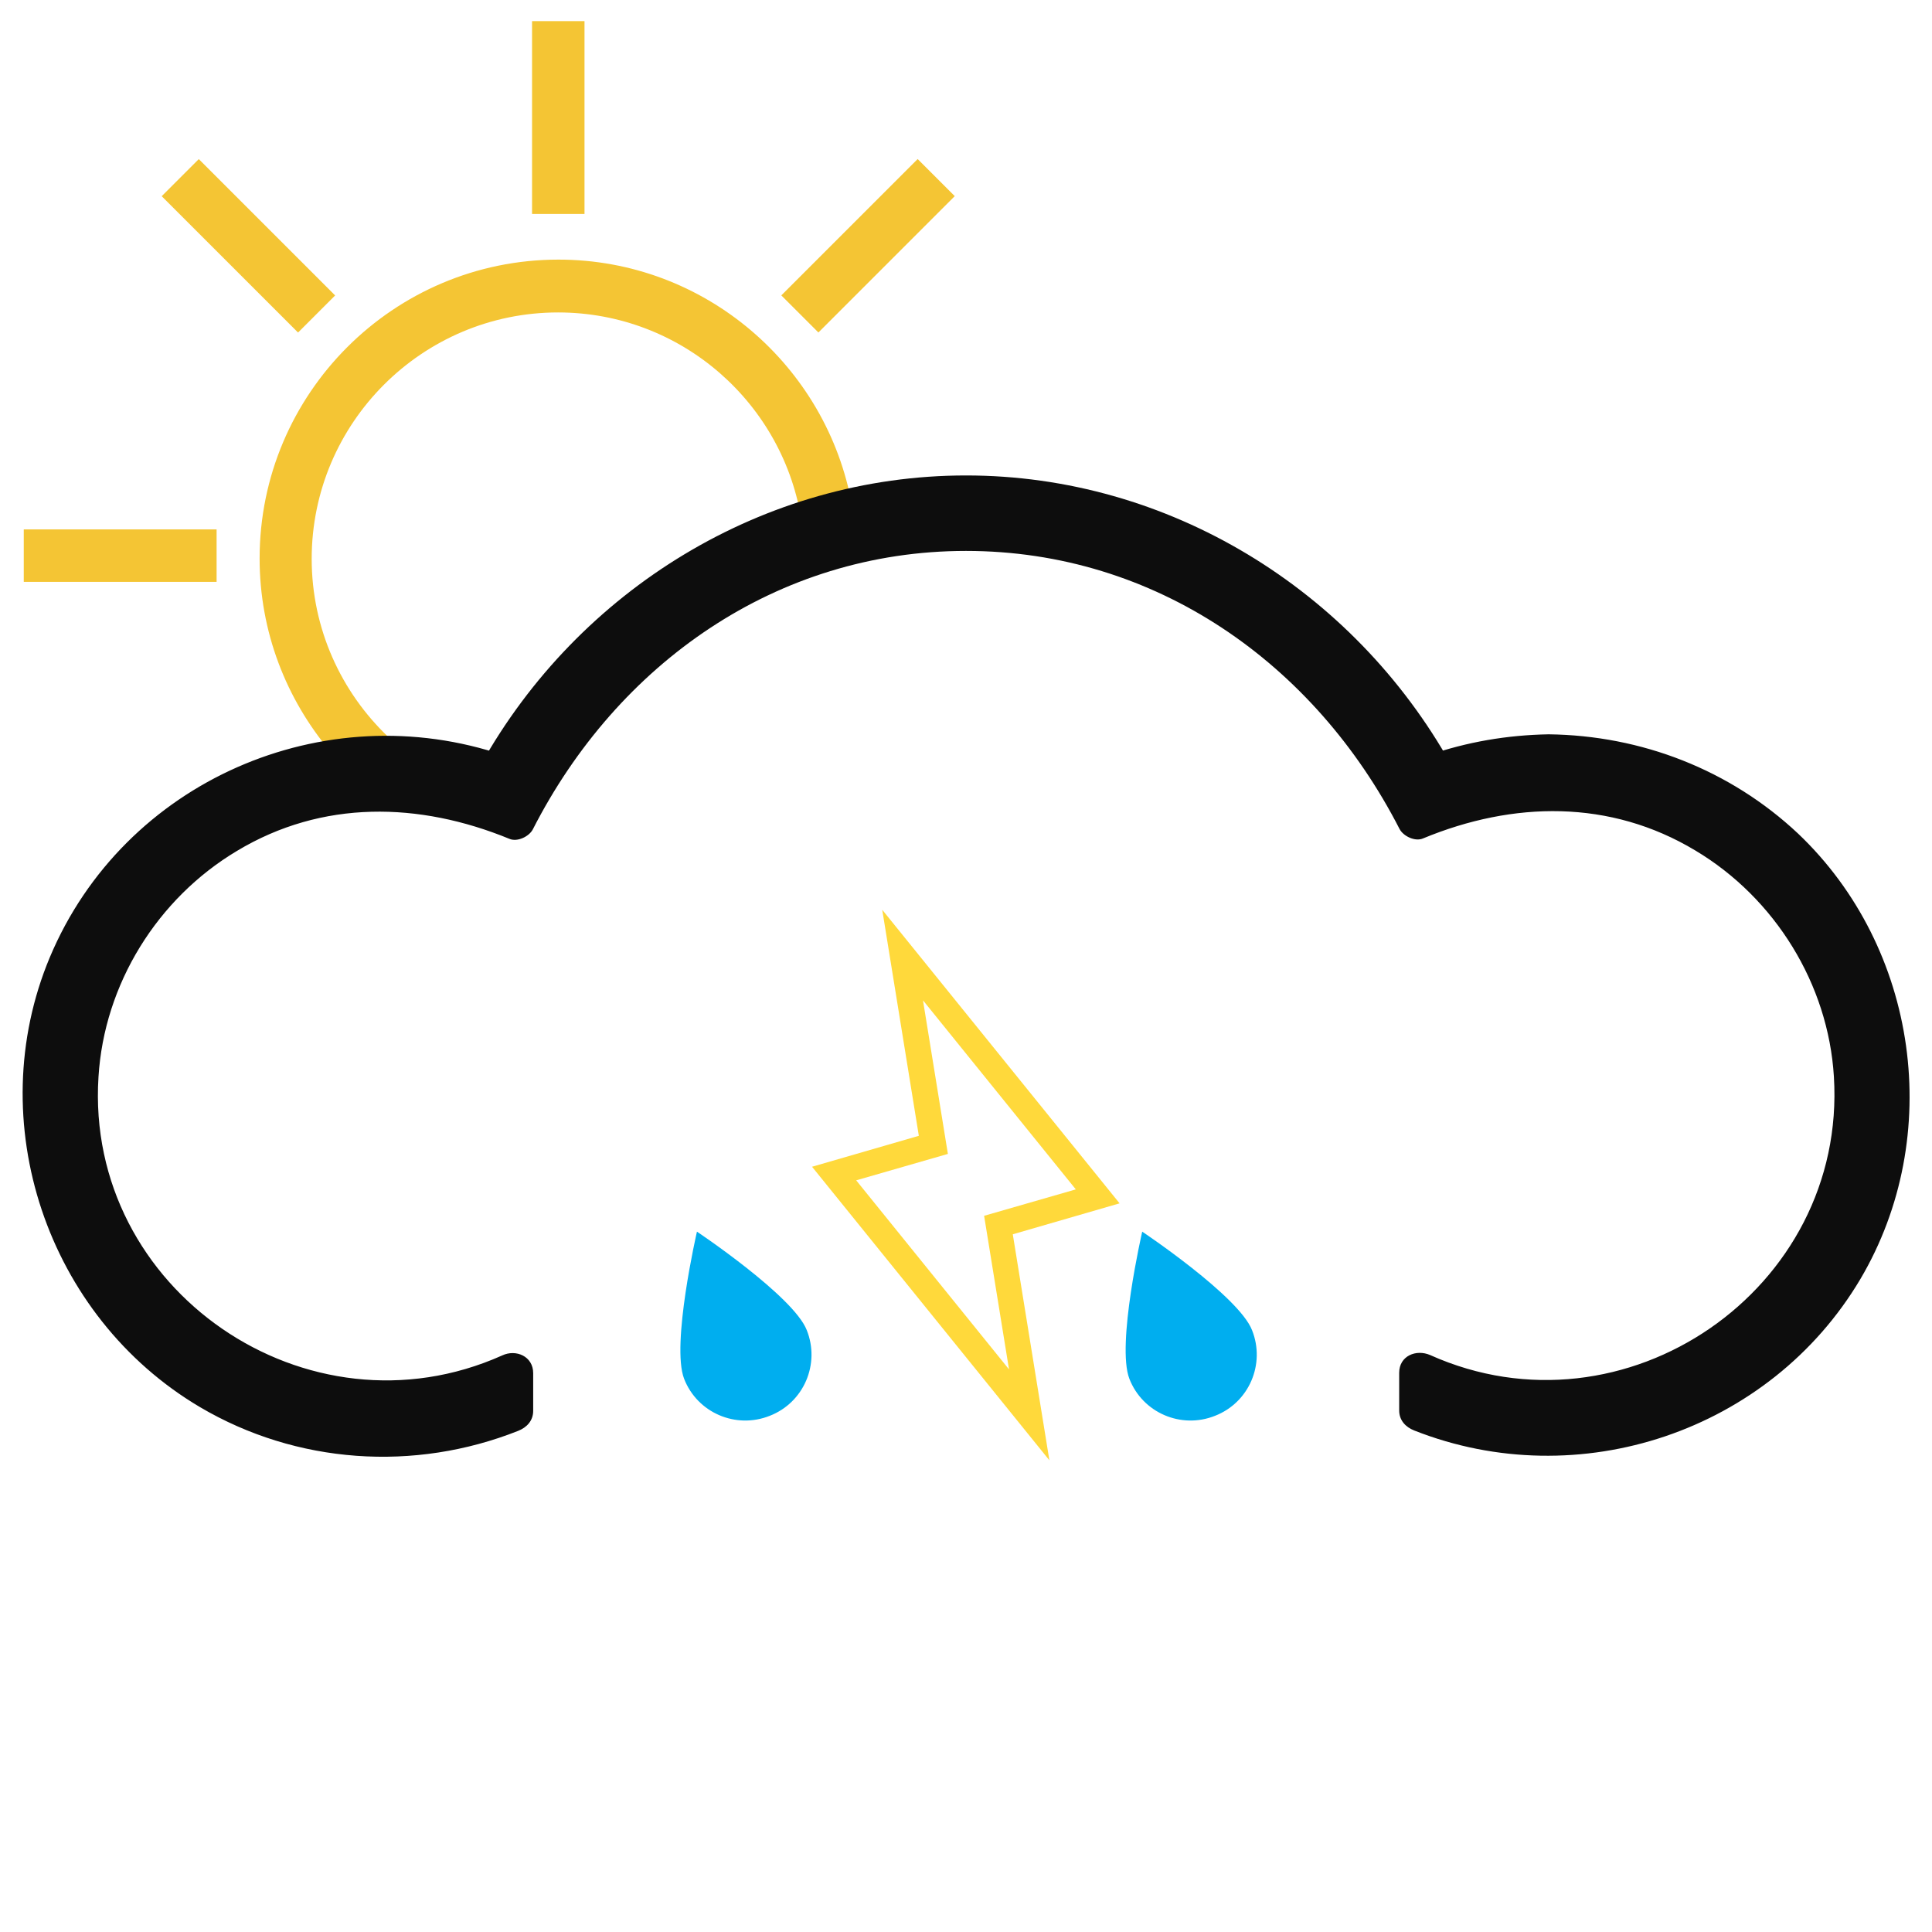
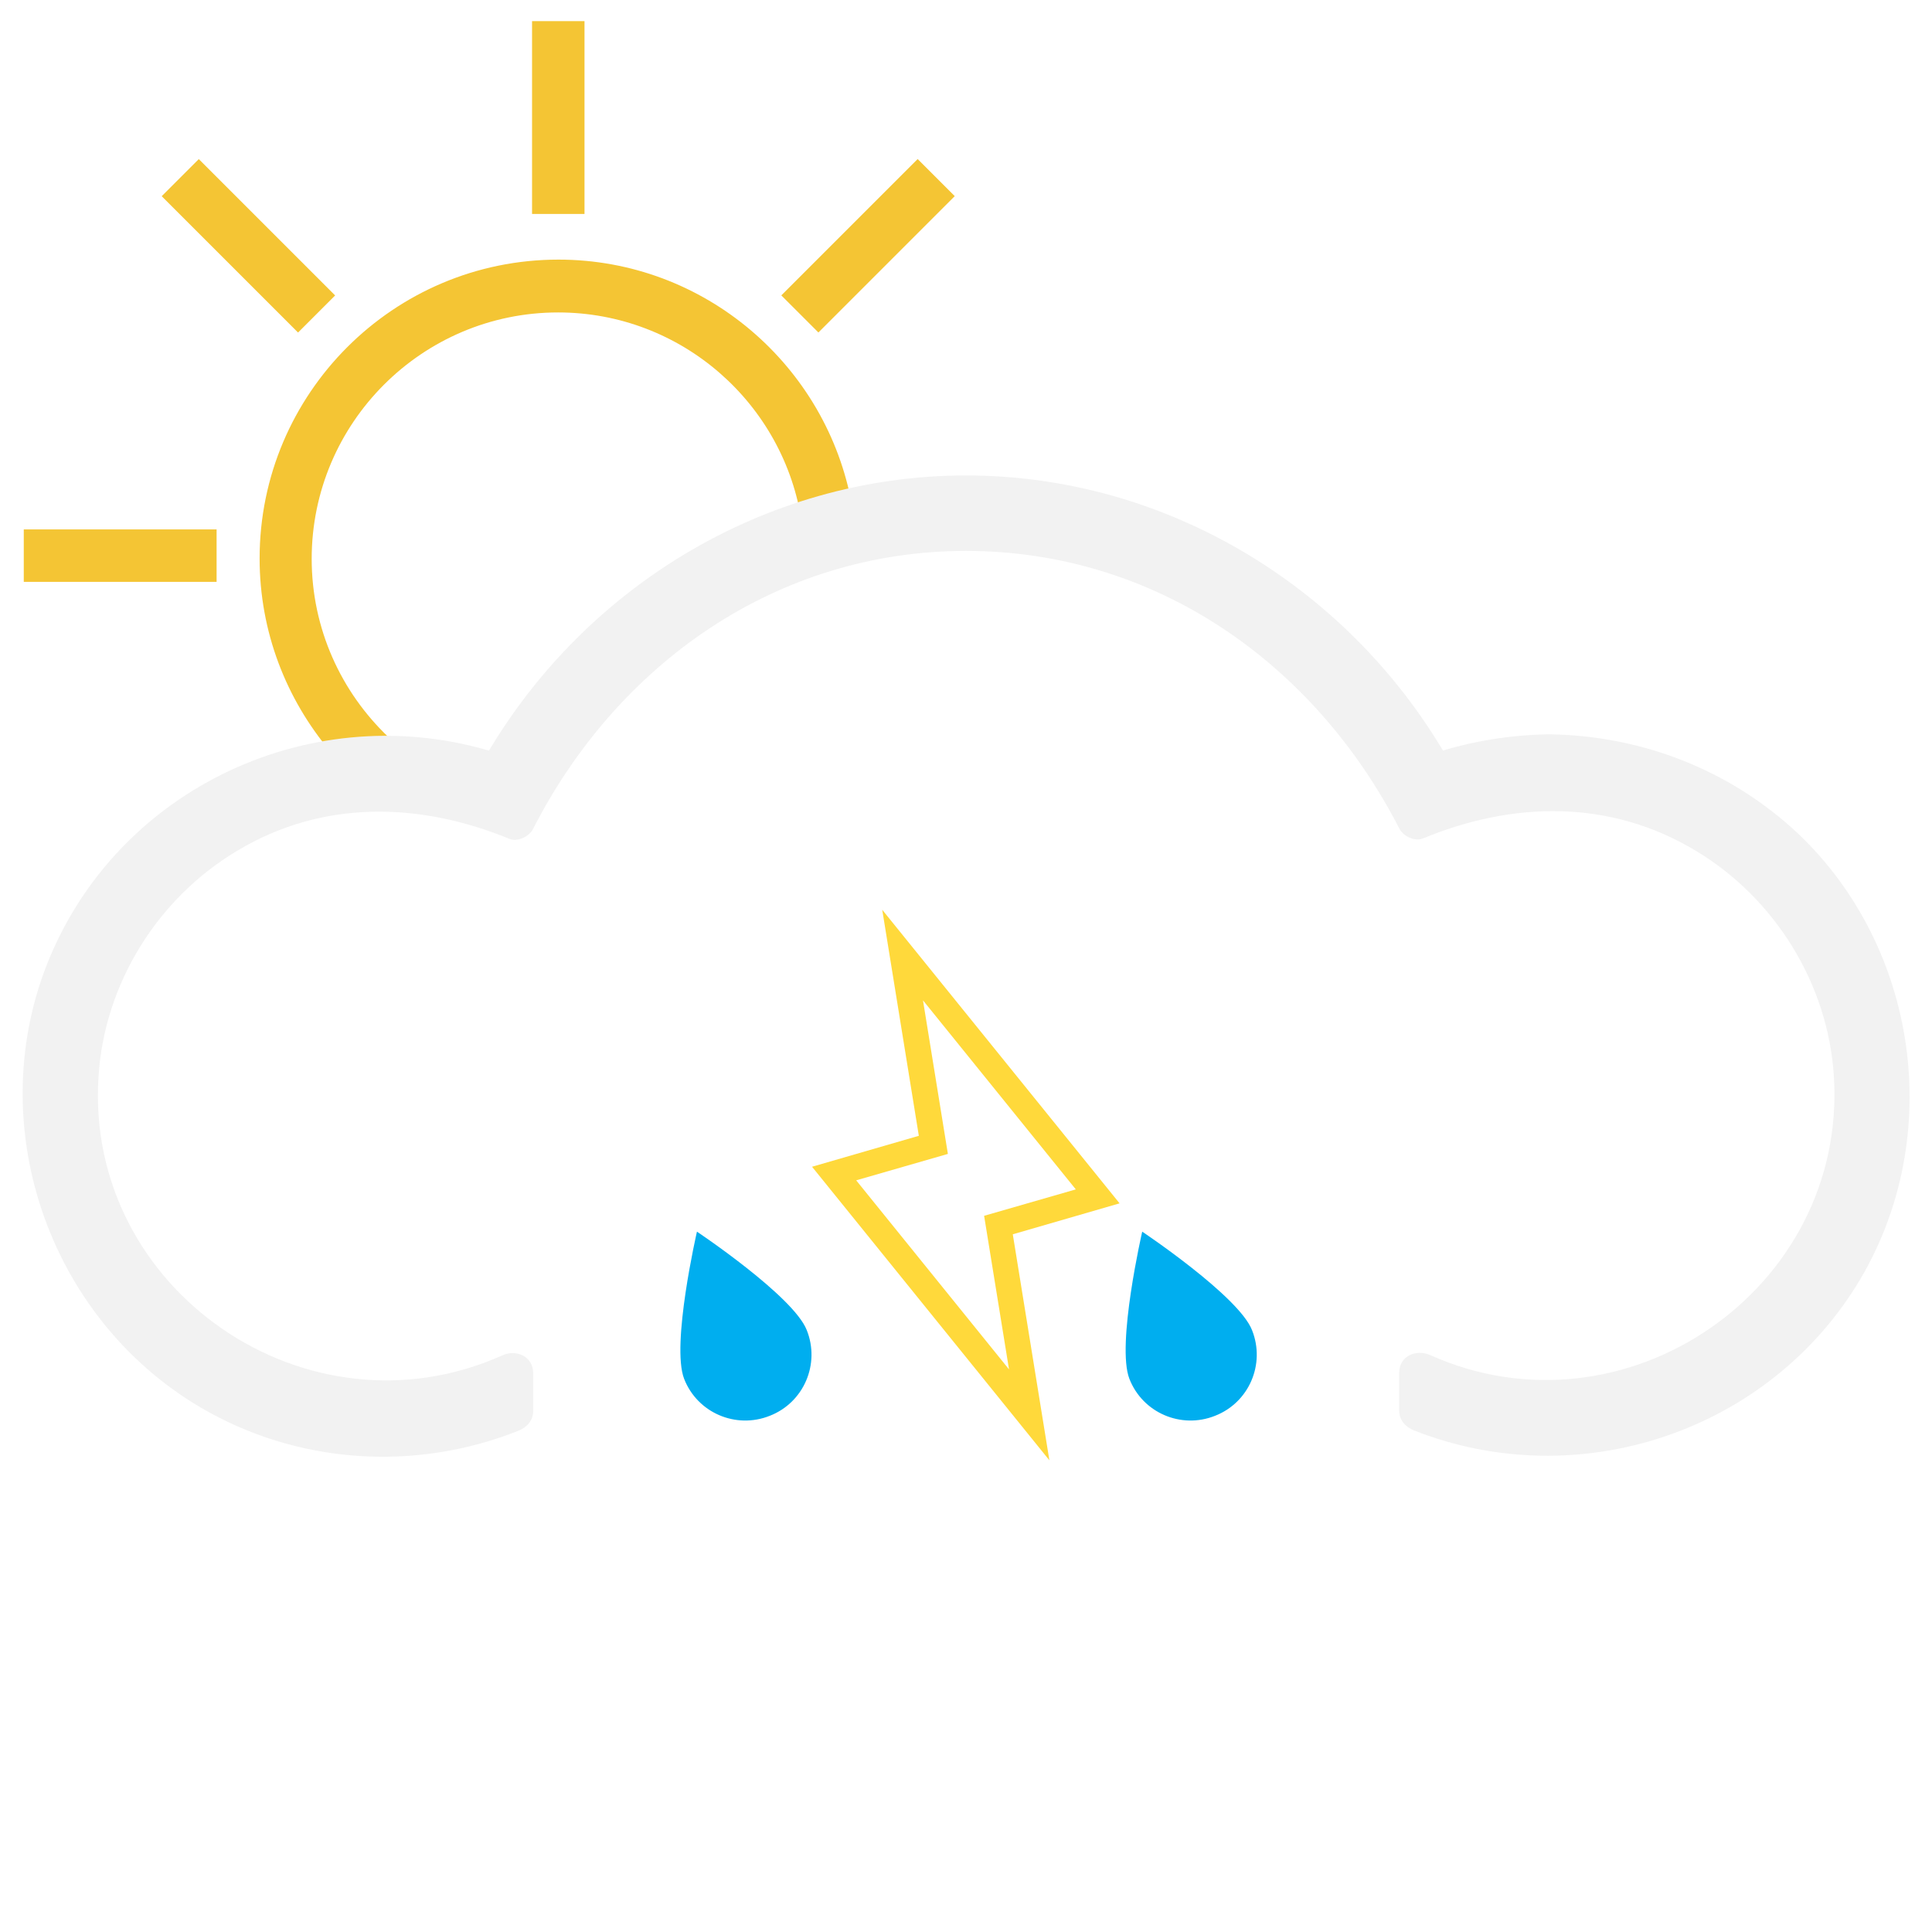
<svg xmlns="http://www.w3.org/2000/svg" version="1.1" id="Layer_1" x="0px" y="0px" viewBox="0 0 512 512" style="enable-background:new 0 0 512 512;" xml:space="preserve">
  <style type="text/css">
	.st0{fill: #F4C534;}
- 	.st1{fill: #0D0D0D;}
+ 	.st1{fill: #F2F2F2;}
	.st2{fill-rule:evenodd;clip-rule:evenodd;fill: #00AEEF;}
	.st3{fill: #FFD93B;}	
</style>
  <g id="XMLID_243_">
    <g id="XMLID_263_">
      <rect id="XMLID_269_" x="141" y="5.6" class="st0" width="13.9" height="51.1" />
      <rect id="XMLID_268_" x="223.1" y="39.6" transform="matrix(0.7071 0.7071 -0.7071 0.7071 113.4376 -143.6061)" class="st0" width="13.9" height="51.1" />
      <rect id="XMLID_267_" x="40.3" y="58.2" transform="matrix(0.7071 0.7071 -0.7071 0.7071 65.3387 -27.4852)" class="st0" width="51.1" height="13.9" />
      <rect id="XMLID_266_" x="6.3" y="140.3" class="st0" width="51.1" height="13.9" />
      <g id="XMLID_264_">
        <path id="XMLID_265_" class="st0" d="M102.9,195.3c-12.5-11.9-20.3-28.7-20.3-47.2c0-36,29.3-65.3,65.3-65.3     c32.8,0,60,24.3,64.6,55.8c4.3-1.8,8.8-3.3,13.3-4.6C219.2,97,186.8,68.8,148,68.8c-43.7,0-79.2,35.5-79.2,79.2     c0,19.5,7.1,37.3,18.7,51.1C92.5,197.5,97.6,196.2,102.9,195.3z" />
      </g>
    </g>
  </g>
  <g id="XMLID_18_">
    <g id="XMLID_46_">
      <g id="XMLID_49_">
        <path id="XMLID_52_" class="st1" d="M410.4,200.1c-10.4,0-20.7,1.8-30.5,5.4c-25.1-45.7-72.1-74-123.9-74     c-51.7,0-98.8,28.2-123.9,74c-9.9-3.6-20.1-5.4-30.5-5.4c-49.8,0-90.3,40.5-90.3,90.3s40.5,90.3,90.3,90.3     c11.8,0,23.4-2.3,34.2-6.8v-10c-10.7,5-22.3,7.7-34.2,7.7c-44.8,0-81.2-36.4-81.2-81.2s36.4-81.2,81.2-81.2     c10.6,0,21,2.1,30.9,6.2l3.9,1.6l1.9-3.7c23-44.8,68.1-72.7,117.7-72.7c49.6,0,94.7,27.8,117.7,72.7l1.9,3.7l3.9-1.6     c9.9-4.1,20.3-6.2,30.9-6.2c44.8,0,81.2,36.4,81.2,81.2s-36.4,81.2-81.2,81.2c-11.9,0-23.5-2.6-34.2-7.7v10     c10.8,4.5,22.4,6.8,34.2,6.8c49.8,0,90.3-40.5,90.3-90.3S460.2,200.1,410.4,200.1z" />
        <g id="XMLID_50_">
          <path id="XMLID_51_" class="st1" d="M410.4,194.6c-11,0.2-21.6,2-32,5.6c2.1,0.8,4.1,1.7,6.2,2.5c-26-46.5-75-76.7-128.6-76.7      c-53.6,0-102.6,30.2-128.6,76.7c2.1-0.8,4.1-1.7,6.2-2.5c-47.7-16.3-100.8,6.8-120.4,53.5C-5,297.2,12.4,348.9,53,372.9      c25.6,15.1,56.8,17.2,84.3,6.3c2.3-0.9,4-2.7,4-5.3c0-3.3,0-6.7,0-10c0-4.5-4.6-6.4-8.2-4.7c-51.6,23.1-110.6-17.3-107-73.8      c1.5-24.6,15.6-47.3,36.7-59.9c22.6-13.6,48.3-13,72.2-3.2c2.1,0.9,5.2-0.6,6.2-2.5C163.6,175.9,205.8,146,256,146      c50.2,0,92.4,29.8,114.9,73.7c1,1.9,4.1,3.4,6.2,2.5c23.9-9.9,49.6-10.4,72.2,3.2c21.1,12.6,35.2,35.4,36.7,59.9      c3.5,56.5-55.5,96.9-107,73.8c-3.7-1.6-8.2,0.2-8.2,4.7c0,3.3,0,6.7,0,10c0,2.6,1.7,4.4,4,5.3c43.6,17.2,94.2,0.3,118.2-40.1      c22.4-37.9,15.4-87.8-16.5-118.1C458.5,204,435,194.9,410.4,194.6c-7-0.1-7.1,10.9,0,10.9c51.3,0.7,92.3,47.1,83.8,98.5      c-8.9,54.1-66.3,84.3-116.5,64.6c1.3,1.8,2.7,3.5,4,5.3c0-3.3,0-6.7,0-10c-2.7,1.6-5.5,3.2-8.2,4.7c44.4,19.9,97.4,1,116.7-44.5      c17.6-41.3-0.5-90.9-40.6-111.1c-24.1-12.2-50.8-11.6-75.5-1.4c2.1,0.8,4.1,1.7,6.2,2.5c-24.2-47.2-70.4-79.1-124.3-79.1      c-53.9,0-100.1,31.9-124.3,79.1c2.1-0.8,4.1-1.7,6.2-2.5C95,194,44.7,209.3,23.8,252.3c-19.7,40.5-4.5,90.6,34.4,113.2      c24.8,14.4,54.4,14.8,80.3,3.2c-2.7-1.6-5.5-3.2-8.2-4.7c0,3.3,0,6.7,0,10c1.3-1.8,2.7-3.5,4-5.3c-54.8,21.6-116.7-17-117.6-77      c-0.8-59.3,58.7-99.9,113.9-81c2.2,0.8,5.1-0.5,6.2-2.5c24.2-43.2,69.3-71.3,119.2-71.3c49.9,0,94.9,28,119.1,71.3      c1.1,2,3.9,3.3,6.2,2.5c9.5-3.2,19-5,29.1-5.2C417.5,205.4,417.5,194.5,410.4,194.6z" />
        </g>
      </g>
    </g>
  </g>
  <path id="XMLID_114_" class="st2" d="M181.3,365.4c3.5,9,13.7,13.4,22.7,9.8c9-3.5,13.4-13.7,9.8-22.7c-3.5-9-29.1-26.1-29.1-26.1  S177.8,356.4,181.3,365.4z" />
  <g id="XMLID_144_">
    <path id="XMLID_182_" class="st3" d="M278.1,387l-62.9-77.8l28.3-8.2l-9.7-59.9l62.9,77.8l-28.3,8.2L278.1,387z M226.9,312.8   l40.5,50.1l-6.6-40.7l24.3-7l-40.5-50.1l6.6,40.7L226.9,312.8z" />
  </g>
  <path id="XMLID_1_" class="st2" d="M299.3,365.4c3.5,9,13.7,13.4,22.7,9.8c9-3.5,13.4-13.7,9.8-22.7c-3.5-9-29.1-26.1-29.1-26.1  S295.8,356.4,299.3,365.4z" />
</svg>
